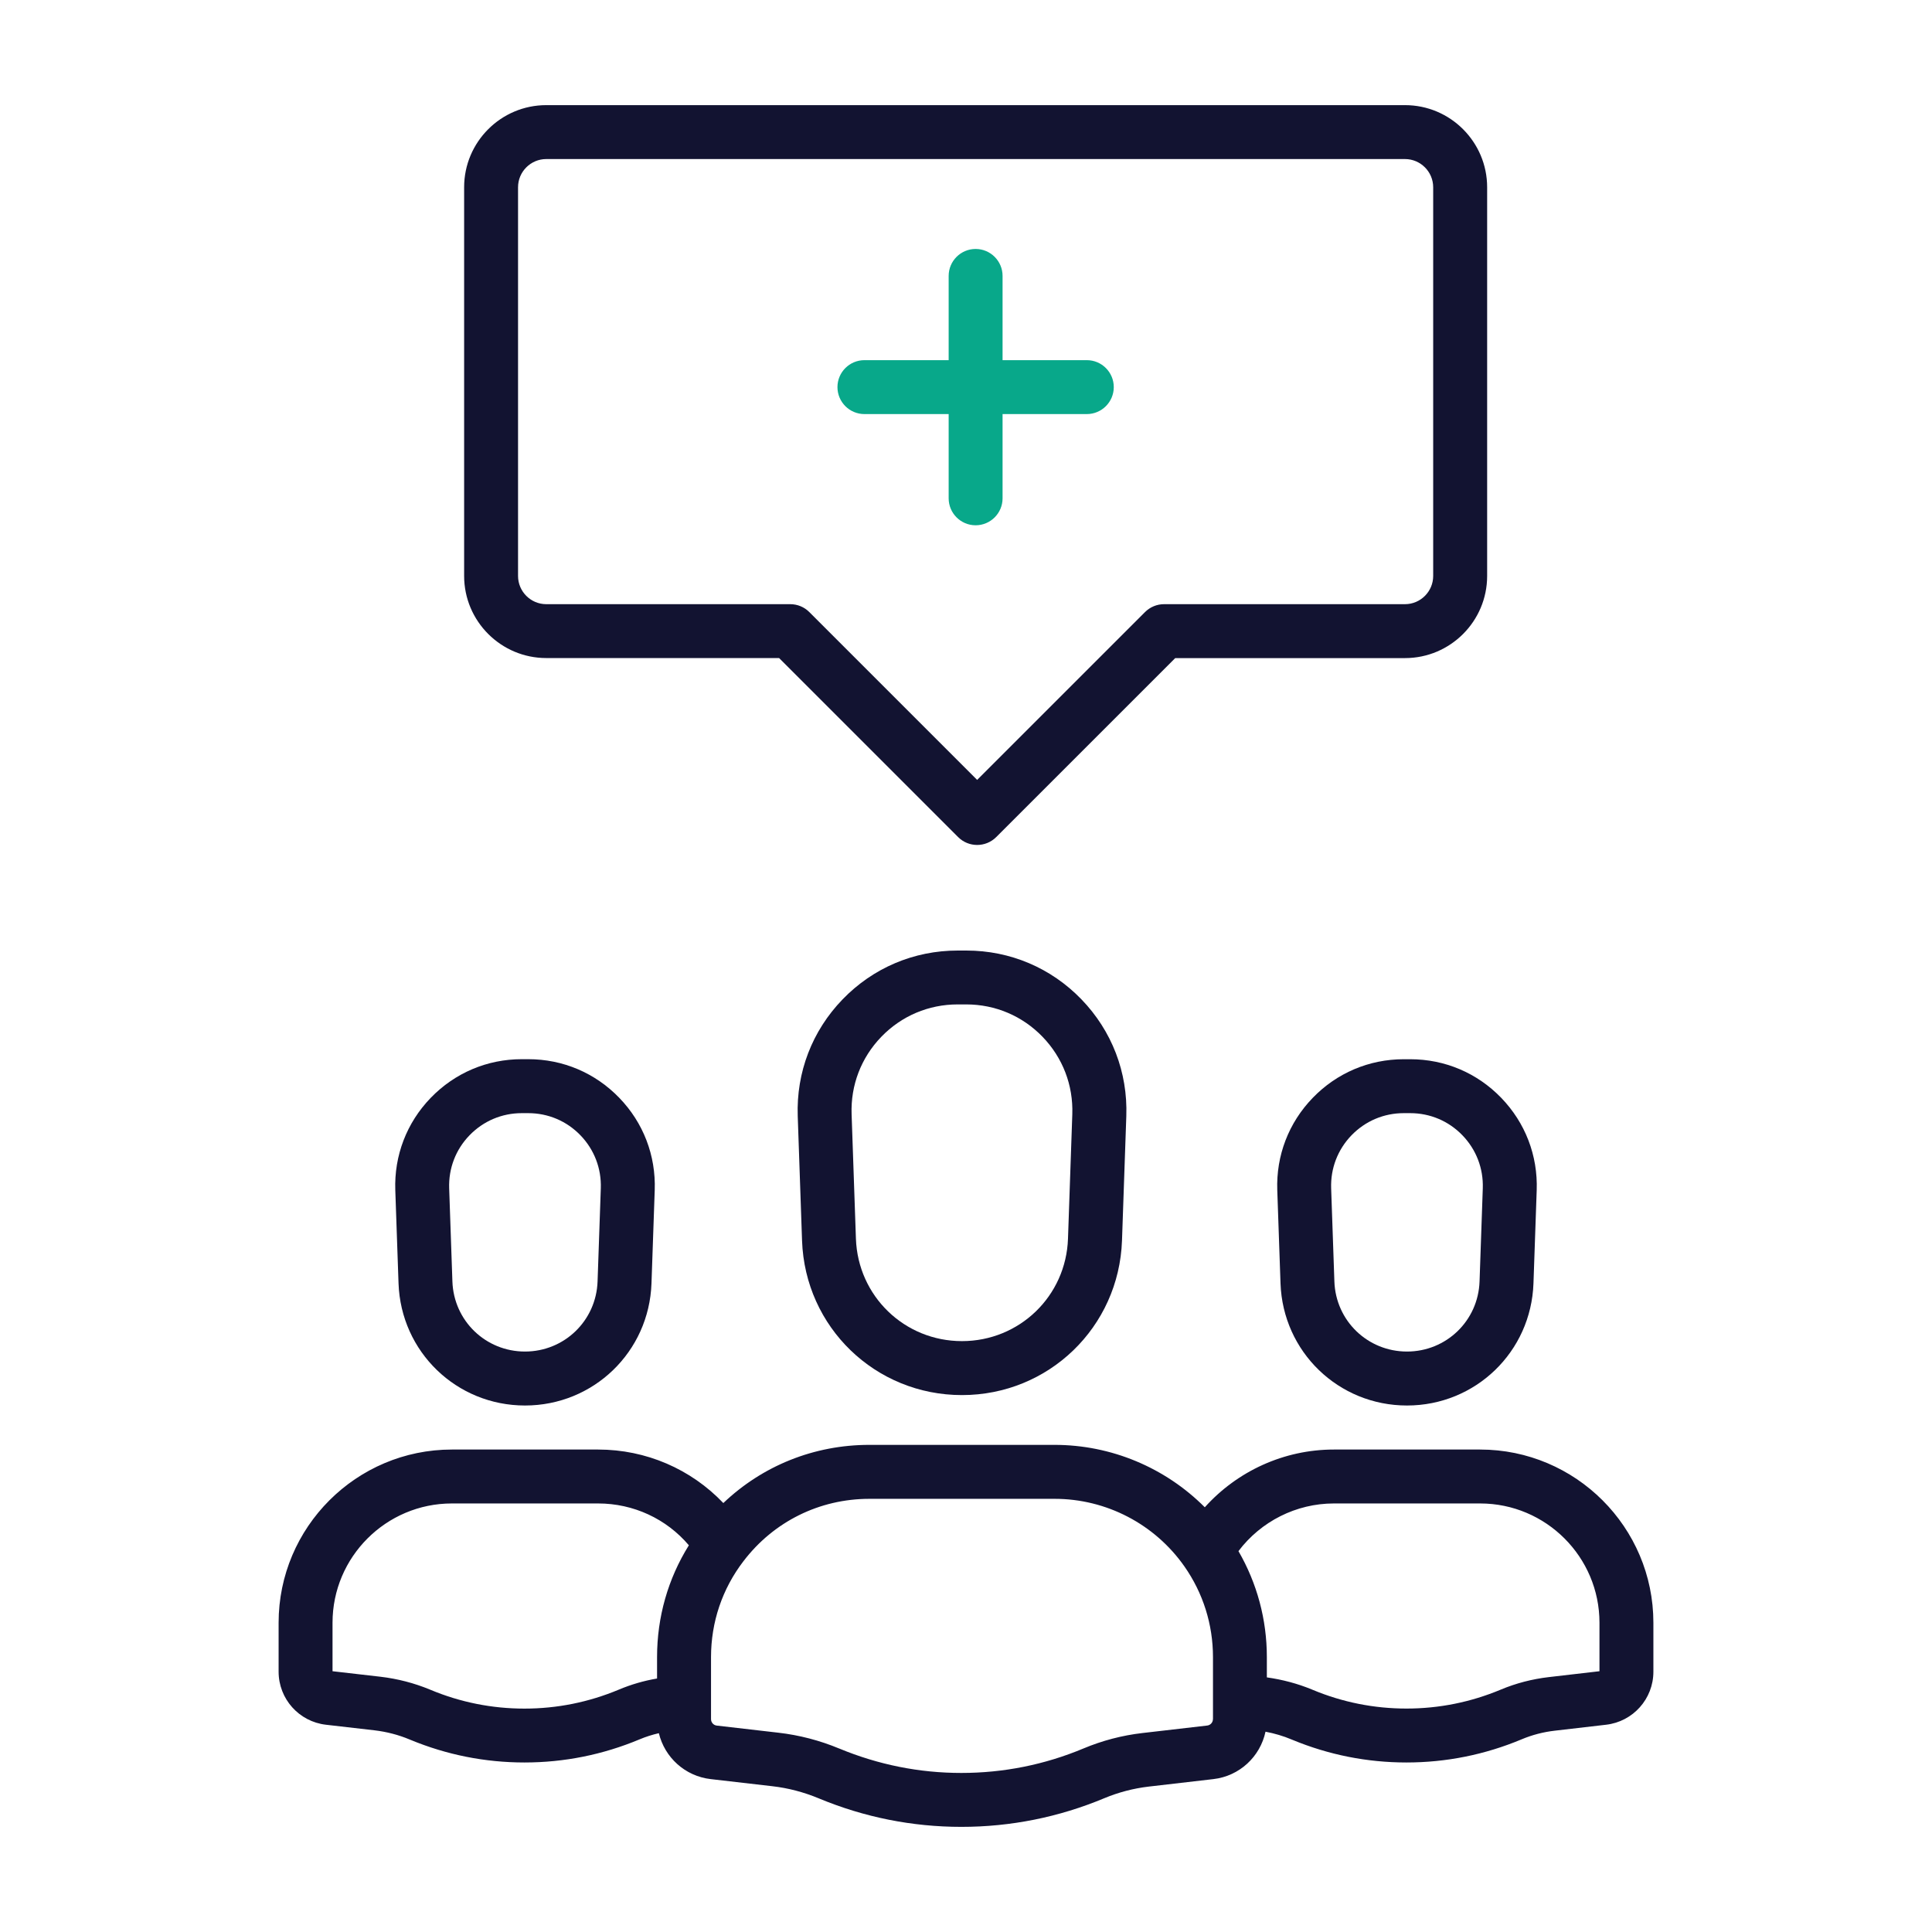
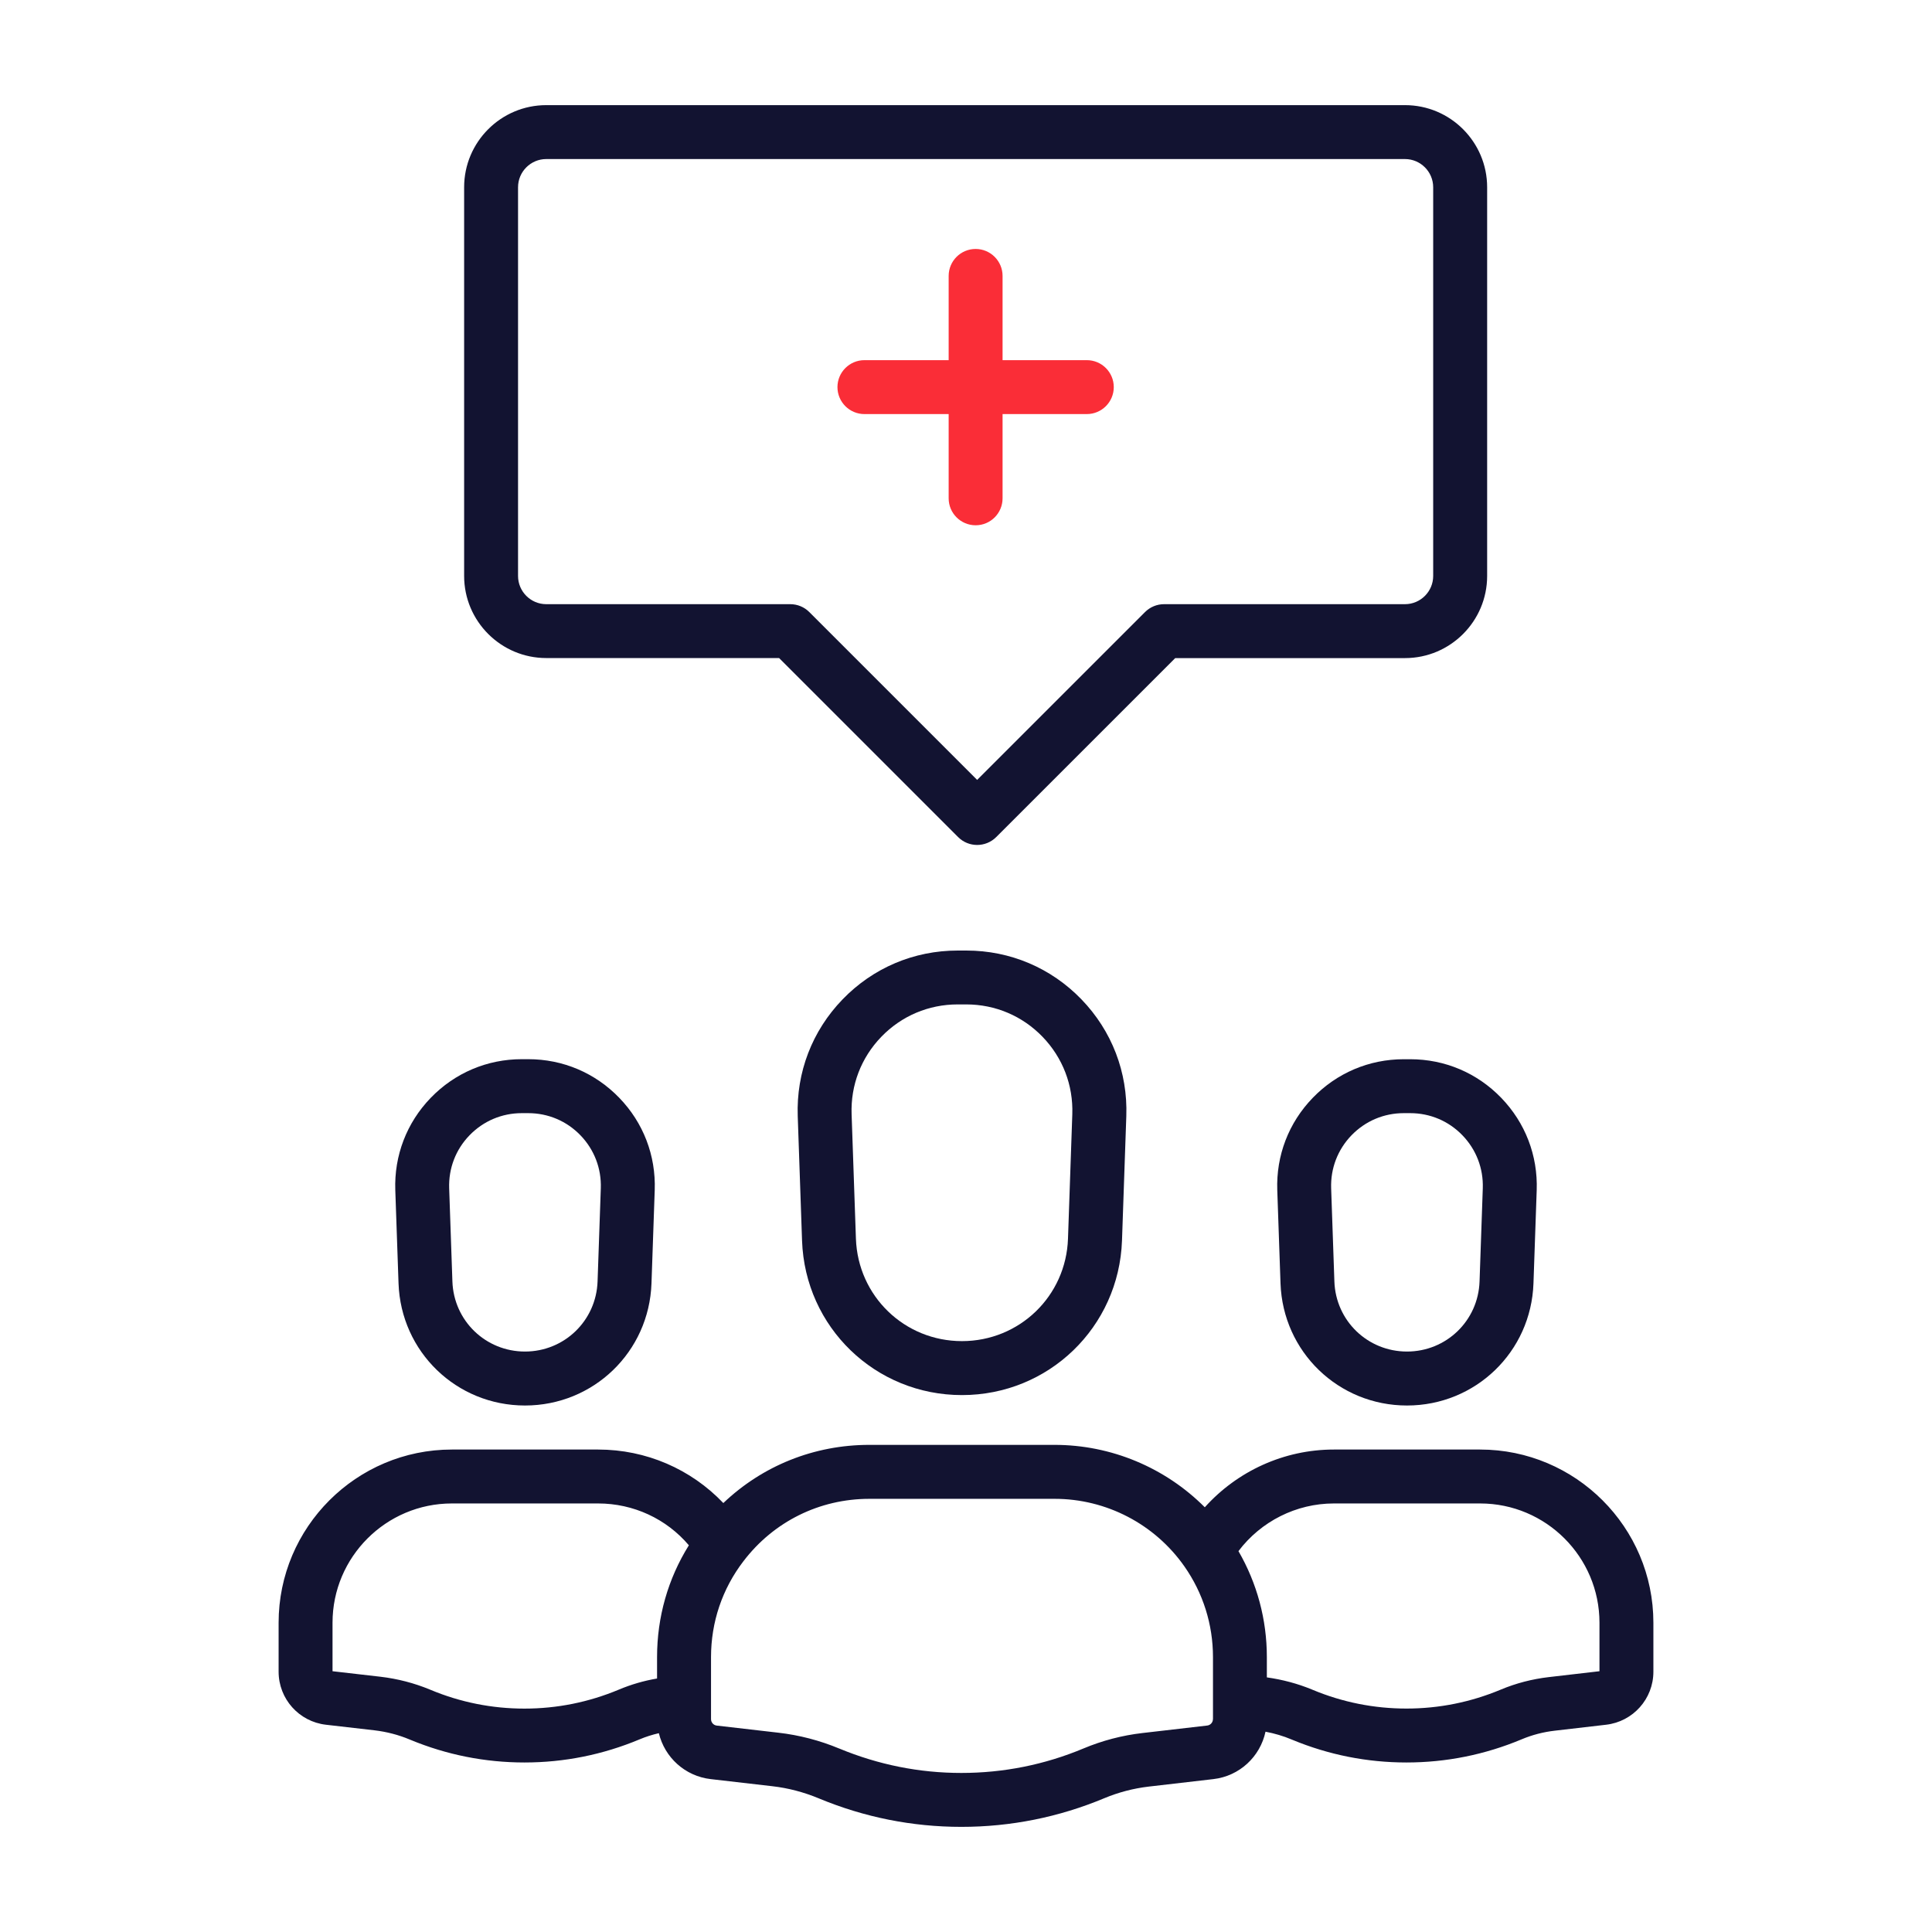
<svg xmlns="http://www.w3.org/2000/svg" version="1.1" id="Warstwa_3" x="0px" y="0px" viewBox="0 0 430 430" style="enable-background:new 0 0 430 430;" xml:space="preserve">
  <style type="text/css">
	.st0{fill:#121331;}
	.st1{fill:#08A789;}
- 	.st2{fill:#08A88A;}
+ 	.st2{fill:#fa2d37;}
	.st3{fill:none;stroke:#08A789;stroke-width:12;stroke-linecap:round;stroke-linejoin:round;stroke-miterlimit:10;}
</style>
  <g>
    <path class="st0" d="M313.15,312.82c-15.25,0-27.62-11.94-28.15-27.19l-0.72-20.74c-0.27-7.7,2.53-15,7.89-20.54   c5.35-5.54,12.55-8.6,20.26-8.6h1.44c7.71,0,14.9,3.05,20.26,8.6c5.35,5.54,8.16,12.84,7.89,20.55l-0.72,20.74   C340.77,300.88,328.4,312.82,313.15,312.82z M312.43,247.75c-4.42,0-8.55,1.75-11.63,4.93c-3.07,3.18-4.68,7.37-4.53,11.79   l0.72,20.74c0.3,8.75,7.4,15.6,16.16,15.6c8.75,0,15.85-6.85,16.15-15.6l0.72-20.74c0.15-4.42-1.46-8.61-4.53-11.79   s-7.2-4.93-11.63-4.93H312.43z" />
    <path class="st0" d="M116.85,312.82c-15.25,0-27.62-11.94-28.15-27.19l-0.72-20.74c-0.27-7.7,2.53-15,7.89-20.55   c5.36-5.54,12.55-8.6,20.26-8.6h1.44c7.71,0,14.9,3.05,20.26,8.6c5.36,5.54,8.16,12.84,7.89,20.54L145,285.64   C144.47,300.88,132.1,312.82,116.85,312.82z M116.13,247.75c-4.42,0-8.55,1.75-11.63,4.93s-4.68,7.37-4.53,11.79l0.72,20.74   c0.3,8.75,7.4,15.6,16.15,15.6c8.75,0,15.85-6.85,16.16-15.6l0.72-20.74c0.15-4.42-1.46-8.61-4.53-11.79   c-3.07-3.18-7.2-4.93-11.63-4.93H116.13z" />
    <g>
      <path class="st0" d="M329.42,322.62h-32.55c-11.07,0-21.48,4.79-28.72,12.85c-8.79-8.81-20.8-13.89-33.44-13.89h-41.23    c-12.3,0-23.78,4.65-32.49,12.95c-7.2-7.55-17.17-11.91-27.87-11.91h-32.55c-21.26,0-38.56,17.29-38.56,38.55v10.89    c0,6.05,4.53,11.12,10.53,11.81l10.79,1.24c2.72,0.32,5.35,1,7.83,2.04c0.04,0.02,0.11,0.04,0.17,0.07    c8.09,3.35,16.63,5.05,25.4,5.05c8.84,0,17.46-1.73,25.63-5.15c1.38-0.58,2.81-1.03,4.28-1.37c1.29,5.38,5.81,9.56,11.53,10.22    l13.69,1.58c3.54,0.4,7.01,1.31,10.41,2.72l0.02,0.01c10.09,4.19,20.75,6.32,31.68,6.32c10.99,0,21.7-2.15,31.82-6.38    c3.15-1.31,6.46-2.18,9.85-2.58l14.42-1.67c5.83-0.67,10.42-5.01,11.6-10.55c2,0.38,3.95,0.95,5.8,1.73    c0.04,0.02,0.11,0.04,0.17,0.07c8.09,3.35,16.63,5.05,25.4,5.05c8.84,0,17.46-1.73,25.63-5.15c2.35-0.99,4.85-1.64,7.42-1.93    l11.38-1.32c6-0.69,10.53-5.76,10.53-11.8v-10.9C367.99,339.92,350.69,322.62,329.42,322.62z M137.72,376.06    c-6.69,2.8-13.75,4.22-21,4.22c-7.21,0-14.23-1.4-20.87-4.17c-0.04-0.02-0.11-0.04-0.17-0.07c-3.48-1.44-7.17-2.4-10.97-2.85    l-10.7-1.23v-10.79c0-14.64,11.92-26.55,26.56-26.55h32.55c7.88,0,15.2,3.42,20.2,9.31c-4.65,7.45-7.08,15.97-7.08,24.89v4.76    C143.31,374.08,140.45,374.91,137.72,376.06z M269.96,382.61c0,0.74-0.55,1.36-1.28,1.44l-14.44,1.67    c-4.5,0.52-8.91,1.68-13.09,3.43c-8.65,3.62-17.8,5.45-27.19,5.45c-9.34,0-18.45-1.82-27.16-5.43l-0.01,0    c-4.35-1.81-8.92-3-13.57-3.53l-13.69-1.58c-0.73-0.08-1.28-0.7-1.28-1.44v-3.75v-10.04c0-7.8,2.49-15.18,7.21-21.35c0,0,0,0,0,0    c0,0,0.01-0.01,0.01-0.01c6.72-8.82,16.93-13.88,28.03-13.88h41.23c11.49,0,22.28,5.62,28.88,15.04    c4.16,5.94,6.36,12.92,6.36,20.2V382.61z M355.99,371.96l-11.29,1.31c-3.69,0.43-7.28,1.36-10.67,2.78    c-6.69,2.8-13.75,4.22-21,4.22c-7.21,0-14.23-1.4-20.87-4.17c-0.04-0.02-0.11-0.04-0.17-0.07c-3.19-1.32-6.56-2.21-10.03-2.7    v-4.51c0-8.36-2.18-16.44-6.32-23.59c4.99-6.61,12.84-10.61,21.24-10.61h32.55c14.65,0,26.56,11.91,26.56,26.55V371.96z" />
      <path class="st0" d="M214.1,310.5c-19.29,0-34.92-15.1-35.59-34.38l-0.96-27.71c-0.34-9.74,3.2-18.97,9.98-25.98    c6.77-7.01,15.87-10.87,25.62-10.87h1.93c9.75,0,18.85,3.86,25.62,10.87c6.77,7.01,10.32,16.24,9.98,25.98l-0.96,27.71    C249.03,295.4,233.39,310.5,214.1,310.5z M213.14,223.55c-6.46,0-12.5,2.56-16.99,7.21c-4.49,4.65-6.84,10.77-6.61,17.23    l0.96,27.71c0.45,12.78,10.81,22.79,23.6,22.79s23.16-10.01,23.6-22.79l0.96-27.71c0.22-6.46-2.13-12.58-6.62-17.23    c-4.49-4.65-10.52-7.21-16.99-7.21H213.14z" />
    </g>
    <path class="st0" d="M217.48,188.06c-1.54,0-3.07-0.59-4.24-1.76l-39.84-39.84h-51.82c-10.08,0-18.28-8.2-18.28-18.28V41.68   c0-10.08,8.2-18.28,18.28-18.28h191.13c10.08,0,18.28,8.2,18.28,18.28v86.51c0,10.08-8.2,18.28-18.28,18.28h-51.14l-39.85,39.84   C220.55,187.48,219.01,188.06,217.48,188.06z M121.58,35.4c-3.46,0-6.28,2.82-6.28,6.28v86.51c0,3.46,2.82,6.28,6.28,6.28h54.31   c1.59,0,3.12,0.63,4.24,1.76l37.35,37.35l37.36-37.35c1.13-1.13,2.65-1.76,4.24-1.76h53.62c3.46,0,6.28-2.82,6.28-6.28V41.68   c0-3.46-2.82-6.28-6.28-6.28H121.58z" />
    <path class="st2" d="M241.89,80.16h-18.75V61.41c0-3.31-2.69-6-6-6s-6,2.69-6,6v18.75h-18.75c-3.31,0-6,2.69-6,6s2.69,6,6,6h18.75   v18.75c0,3.31,2.69,6,6,6s6-2.69,6-6V92.16h18.75c3.31,0,6-2.69,6-6S245.21,80.16,241.89,80.16z" />
  </g>
</svg>
